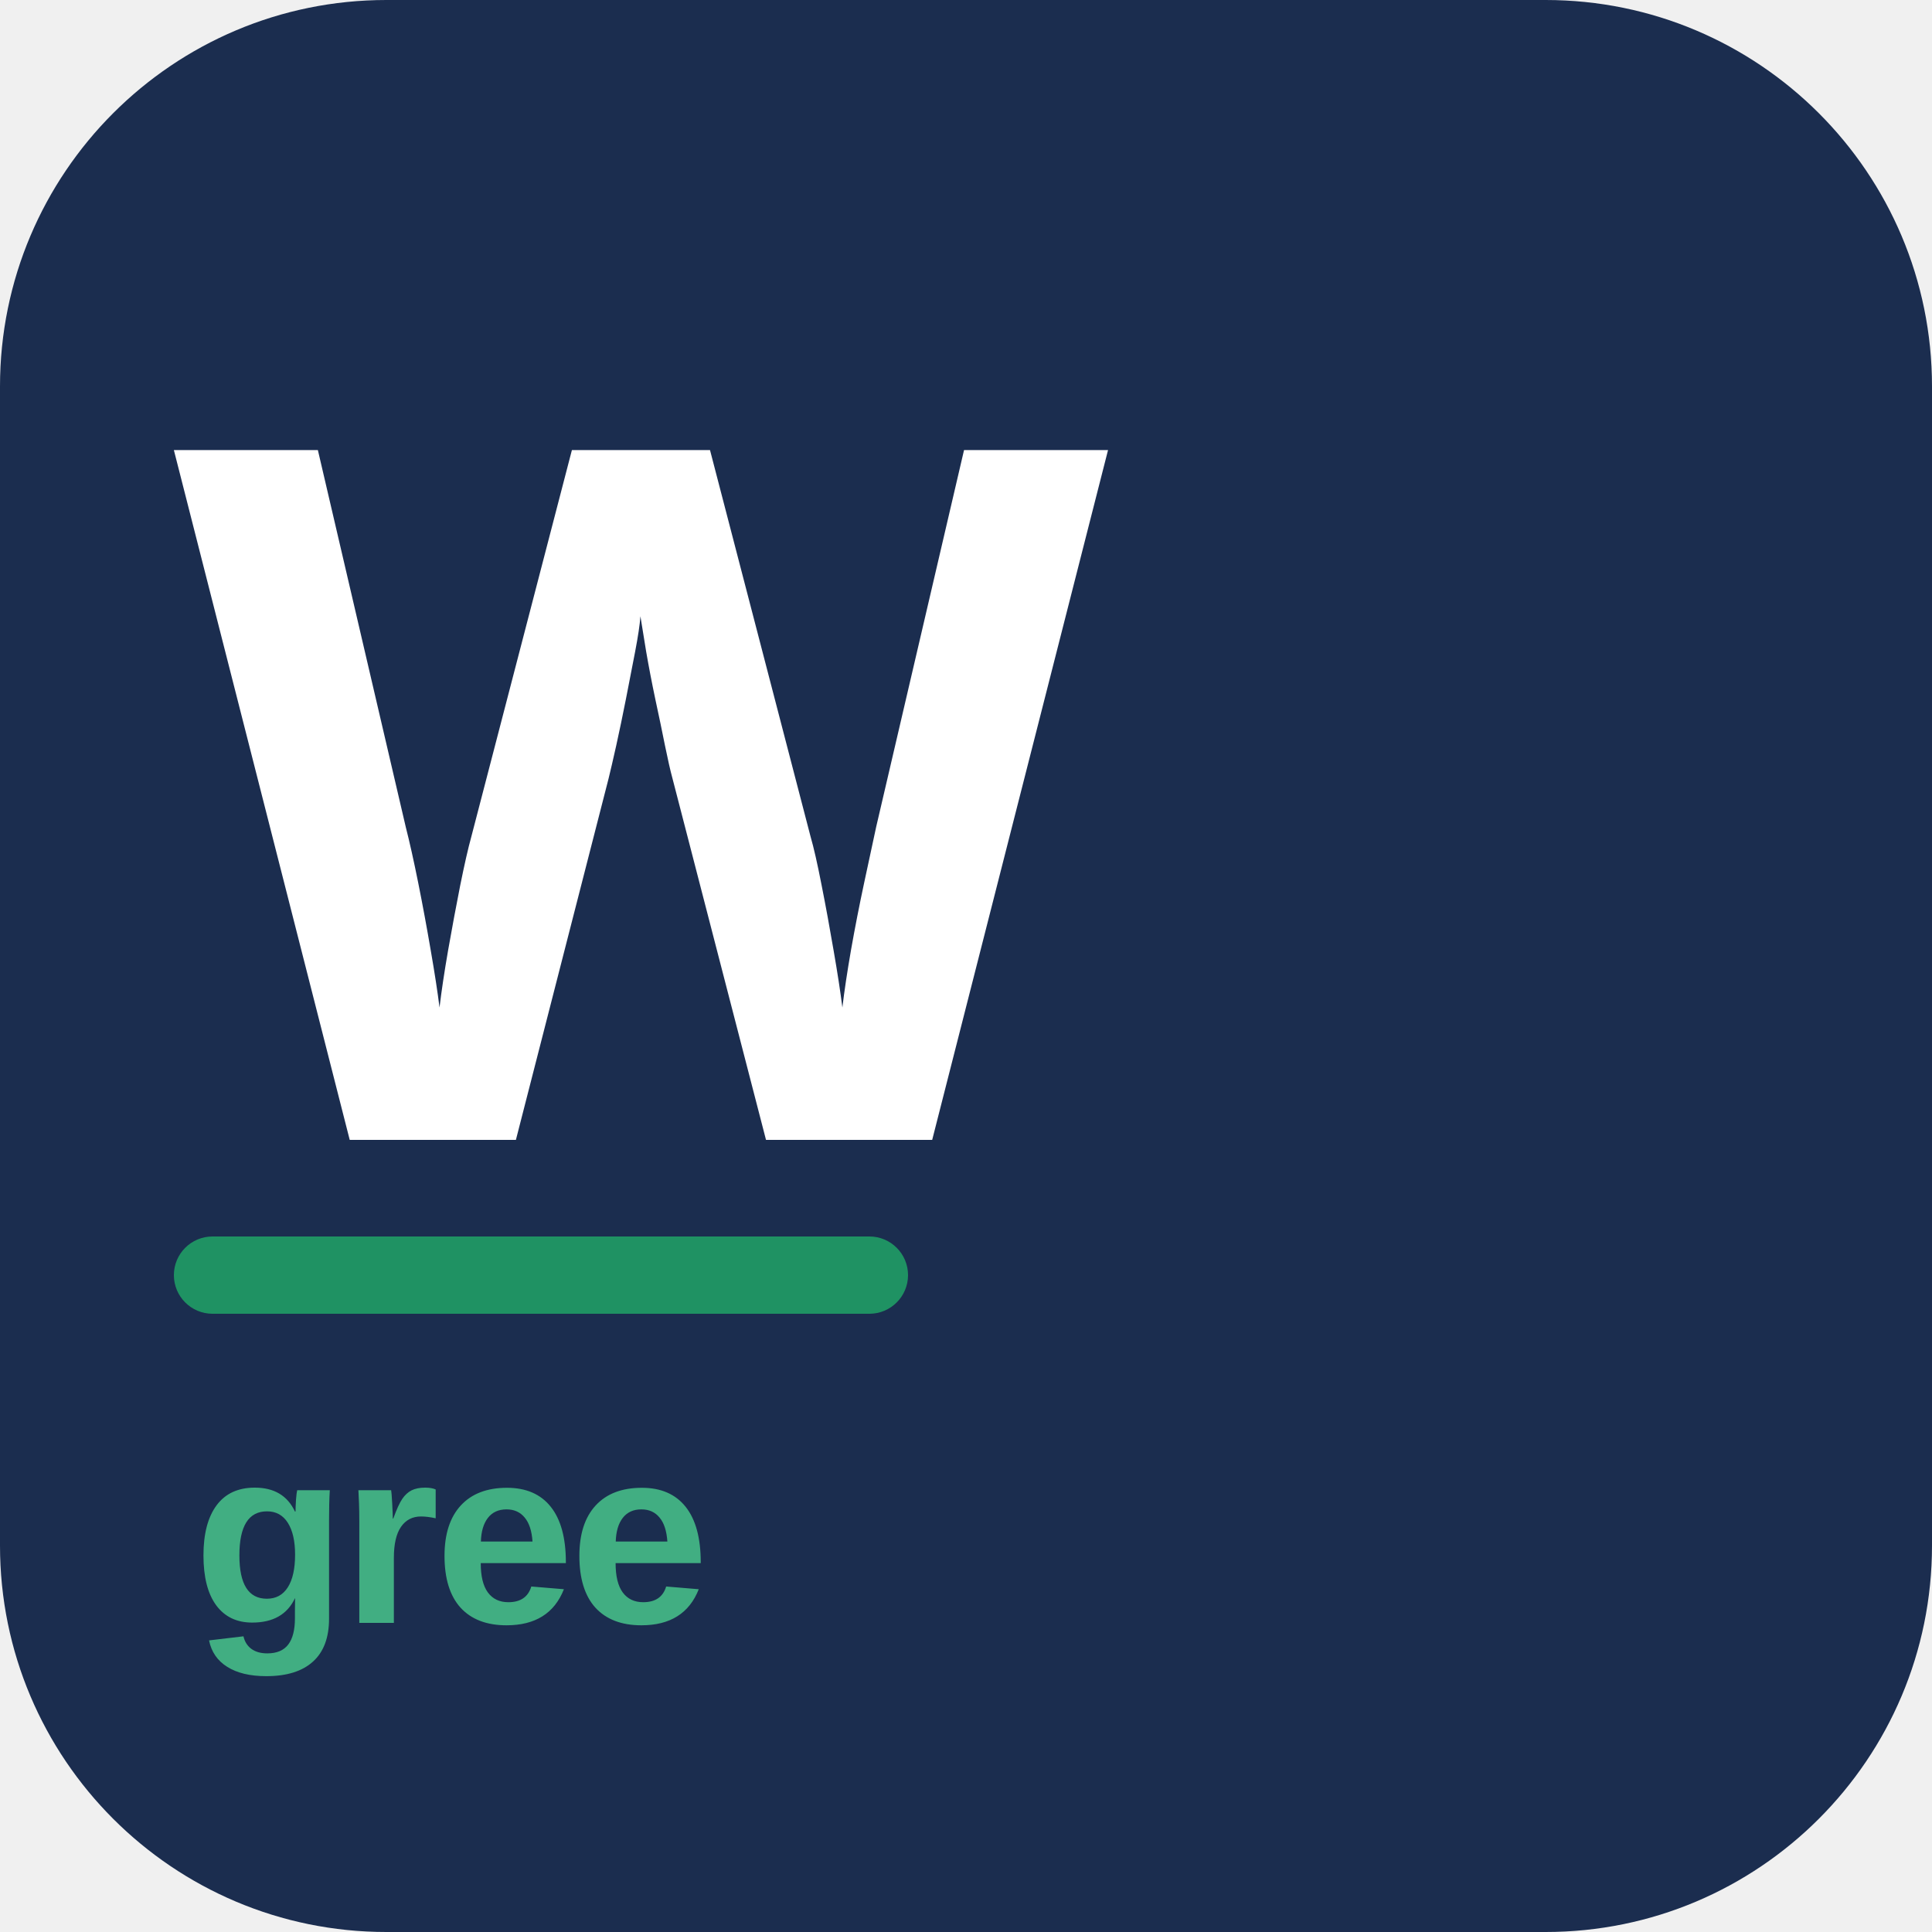
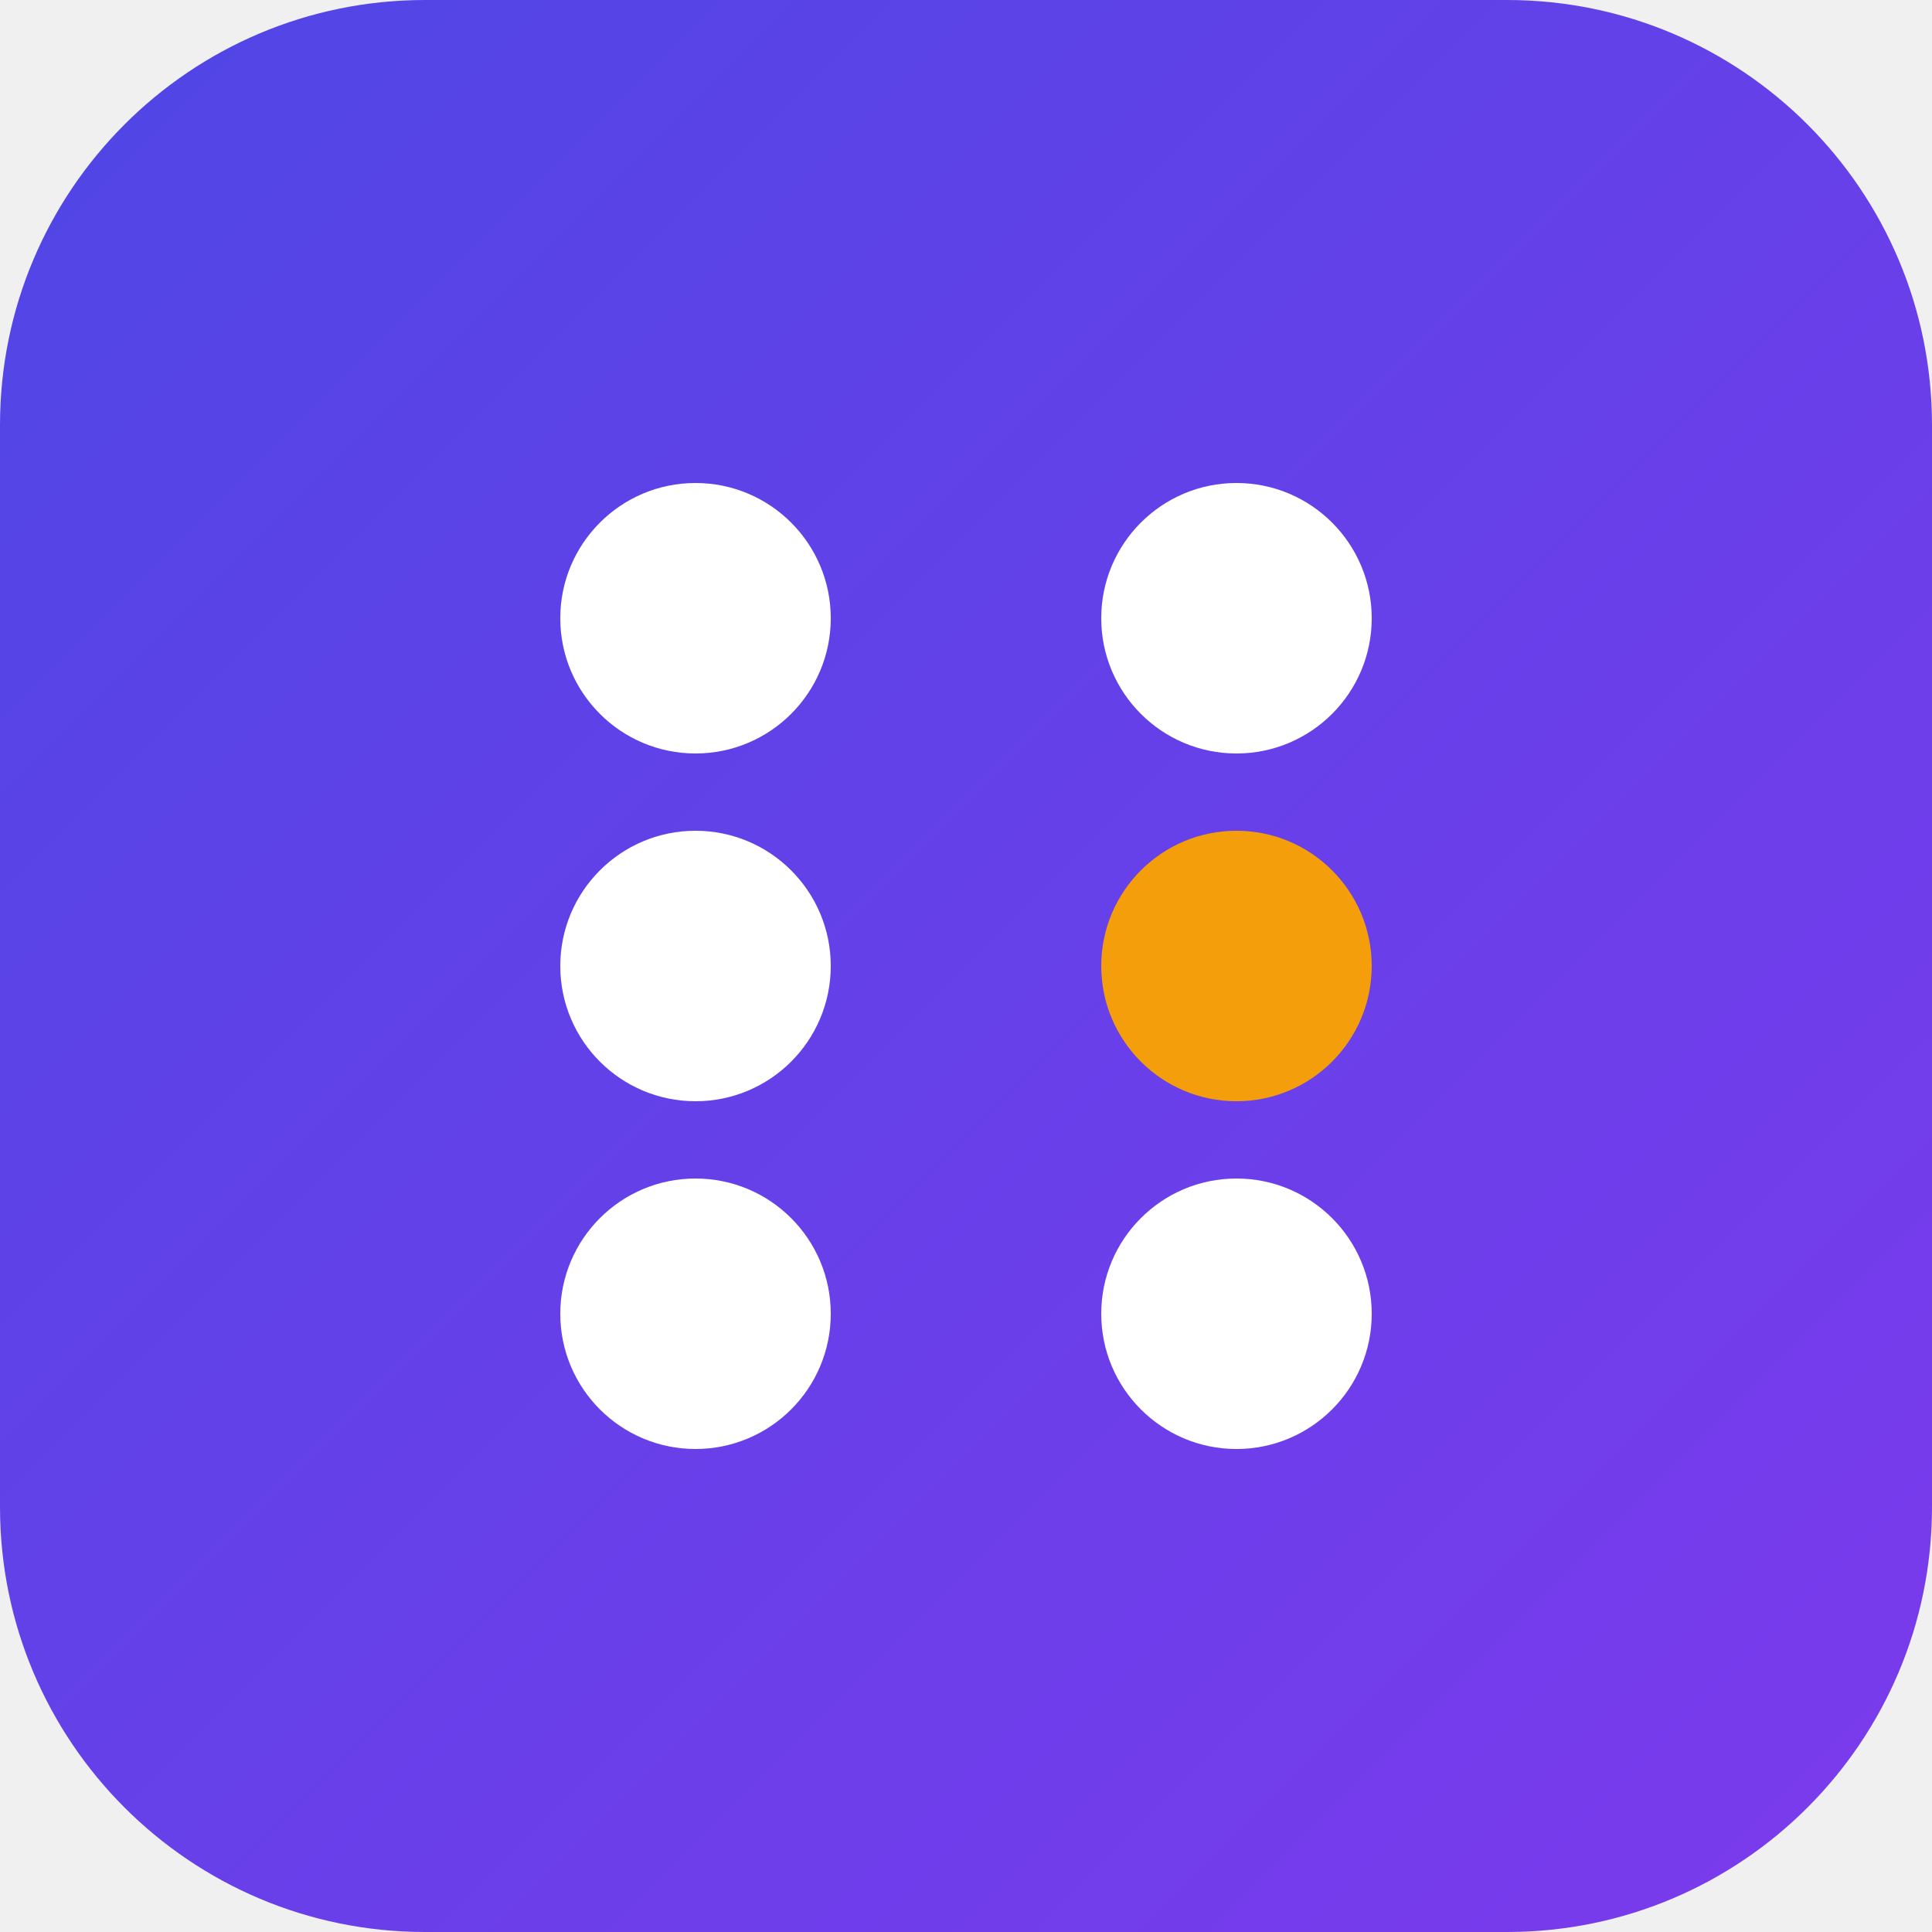
- <svg xmlns="http://www.w3.org/2000/svg" viewBox="0 0 200 200" width="200" height="200" role="img" aria-label="WeGree">
-   <rect width="200" height="200" rx="40" fill="#1b2d4f" />
-   <text x="18" y="118" font-family="'Plus Jakarta Sans', 'Trebuchet MS', Arial Black, sans-serif" font-weight="800" font-size="100" fill="#ffffff" letter-spacing="-3">W</text>
-   <rect x="18" y="128" width="76" height="8" rx="4" fill="#1f9263" />
-   <text x="20" y="168" font-family="'Plus Jakarta Sans', Arial, sans-serif" font-weight="700" font-size="26" fill="#41ae82" letter-spacing="-0.5">gree</text>
-   <style>@media (prefers-color-scheme: light) { :root { filter: none; } }
- @media (prefers-color-scheme: dark) { :root { filter: none; } }
- </style>
+ <svg xmlns="http://www.w3.org/2000/svg" viewBox="0 0 200 200" width="200" height="200" role="img" aria-label="Sottobicchiere">
+   <defs>
+     <linearGradient id="sb-fav" x1="0" y1="0" x2="1" y2="1">
+       <stop offset="0" stop-color="#4F46E5" />
+       <stop offset="1" stop-color="#7C3AED" />
+     </linearGradient>
+   </defs>
+   <rect width="200" height="200" rx="44" fill="url(#sb-fav)" />
+   <g fill="#ffffff">
+     <circle cx="72" cy="64" r="14" />
+     <circle cx="72" cy="100" r="14" />
+     <circle cx="72" cy="136" r="14" />
+     <circle cx="128" cy="64" r="14" />
+     <circle cx="128" cy="136" r="14" />
+   </g>
+   <circle cx="128" cy="100" r="14" fill="#F59E0B" />
</svg>
